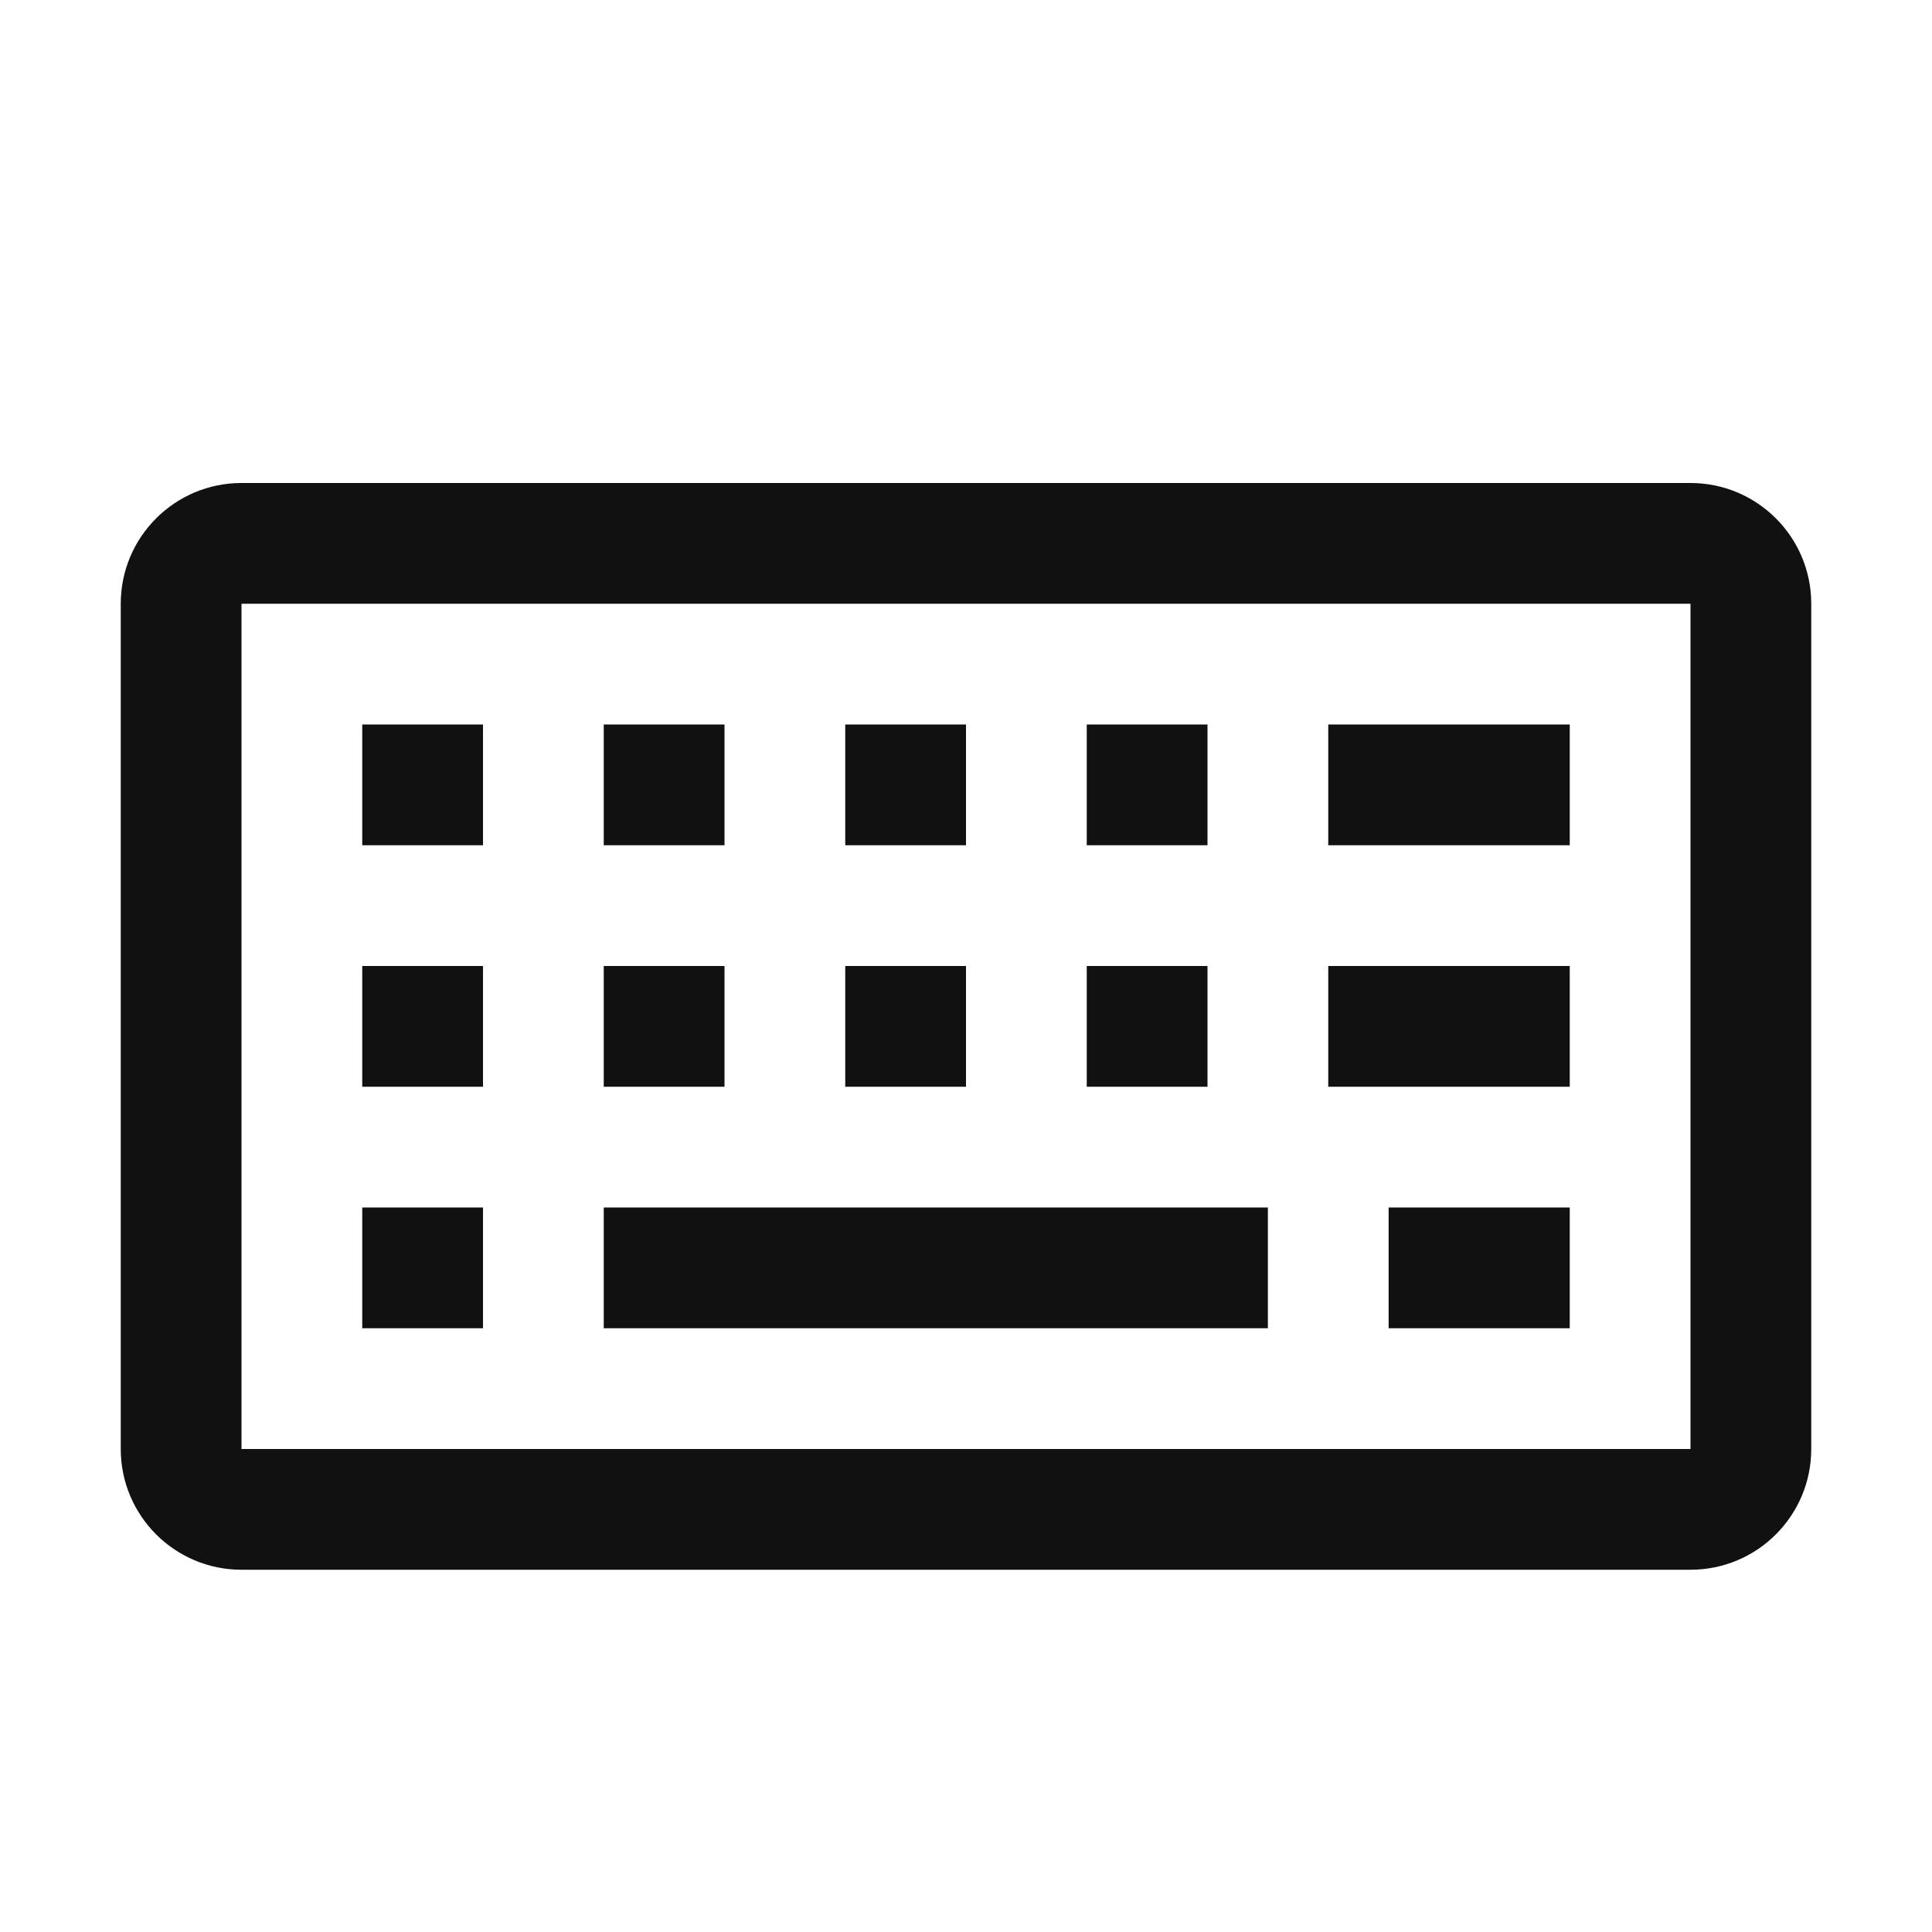
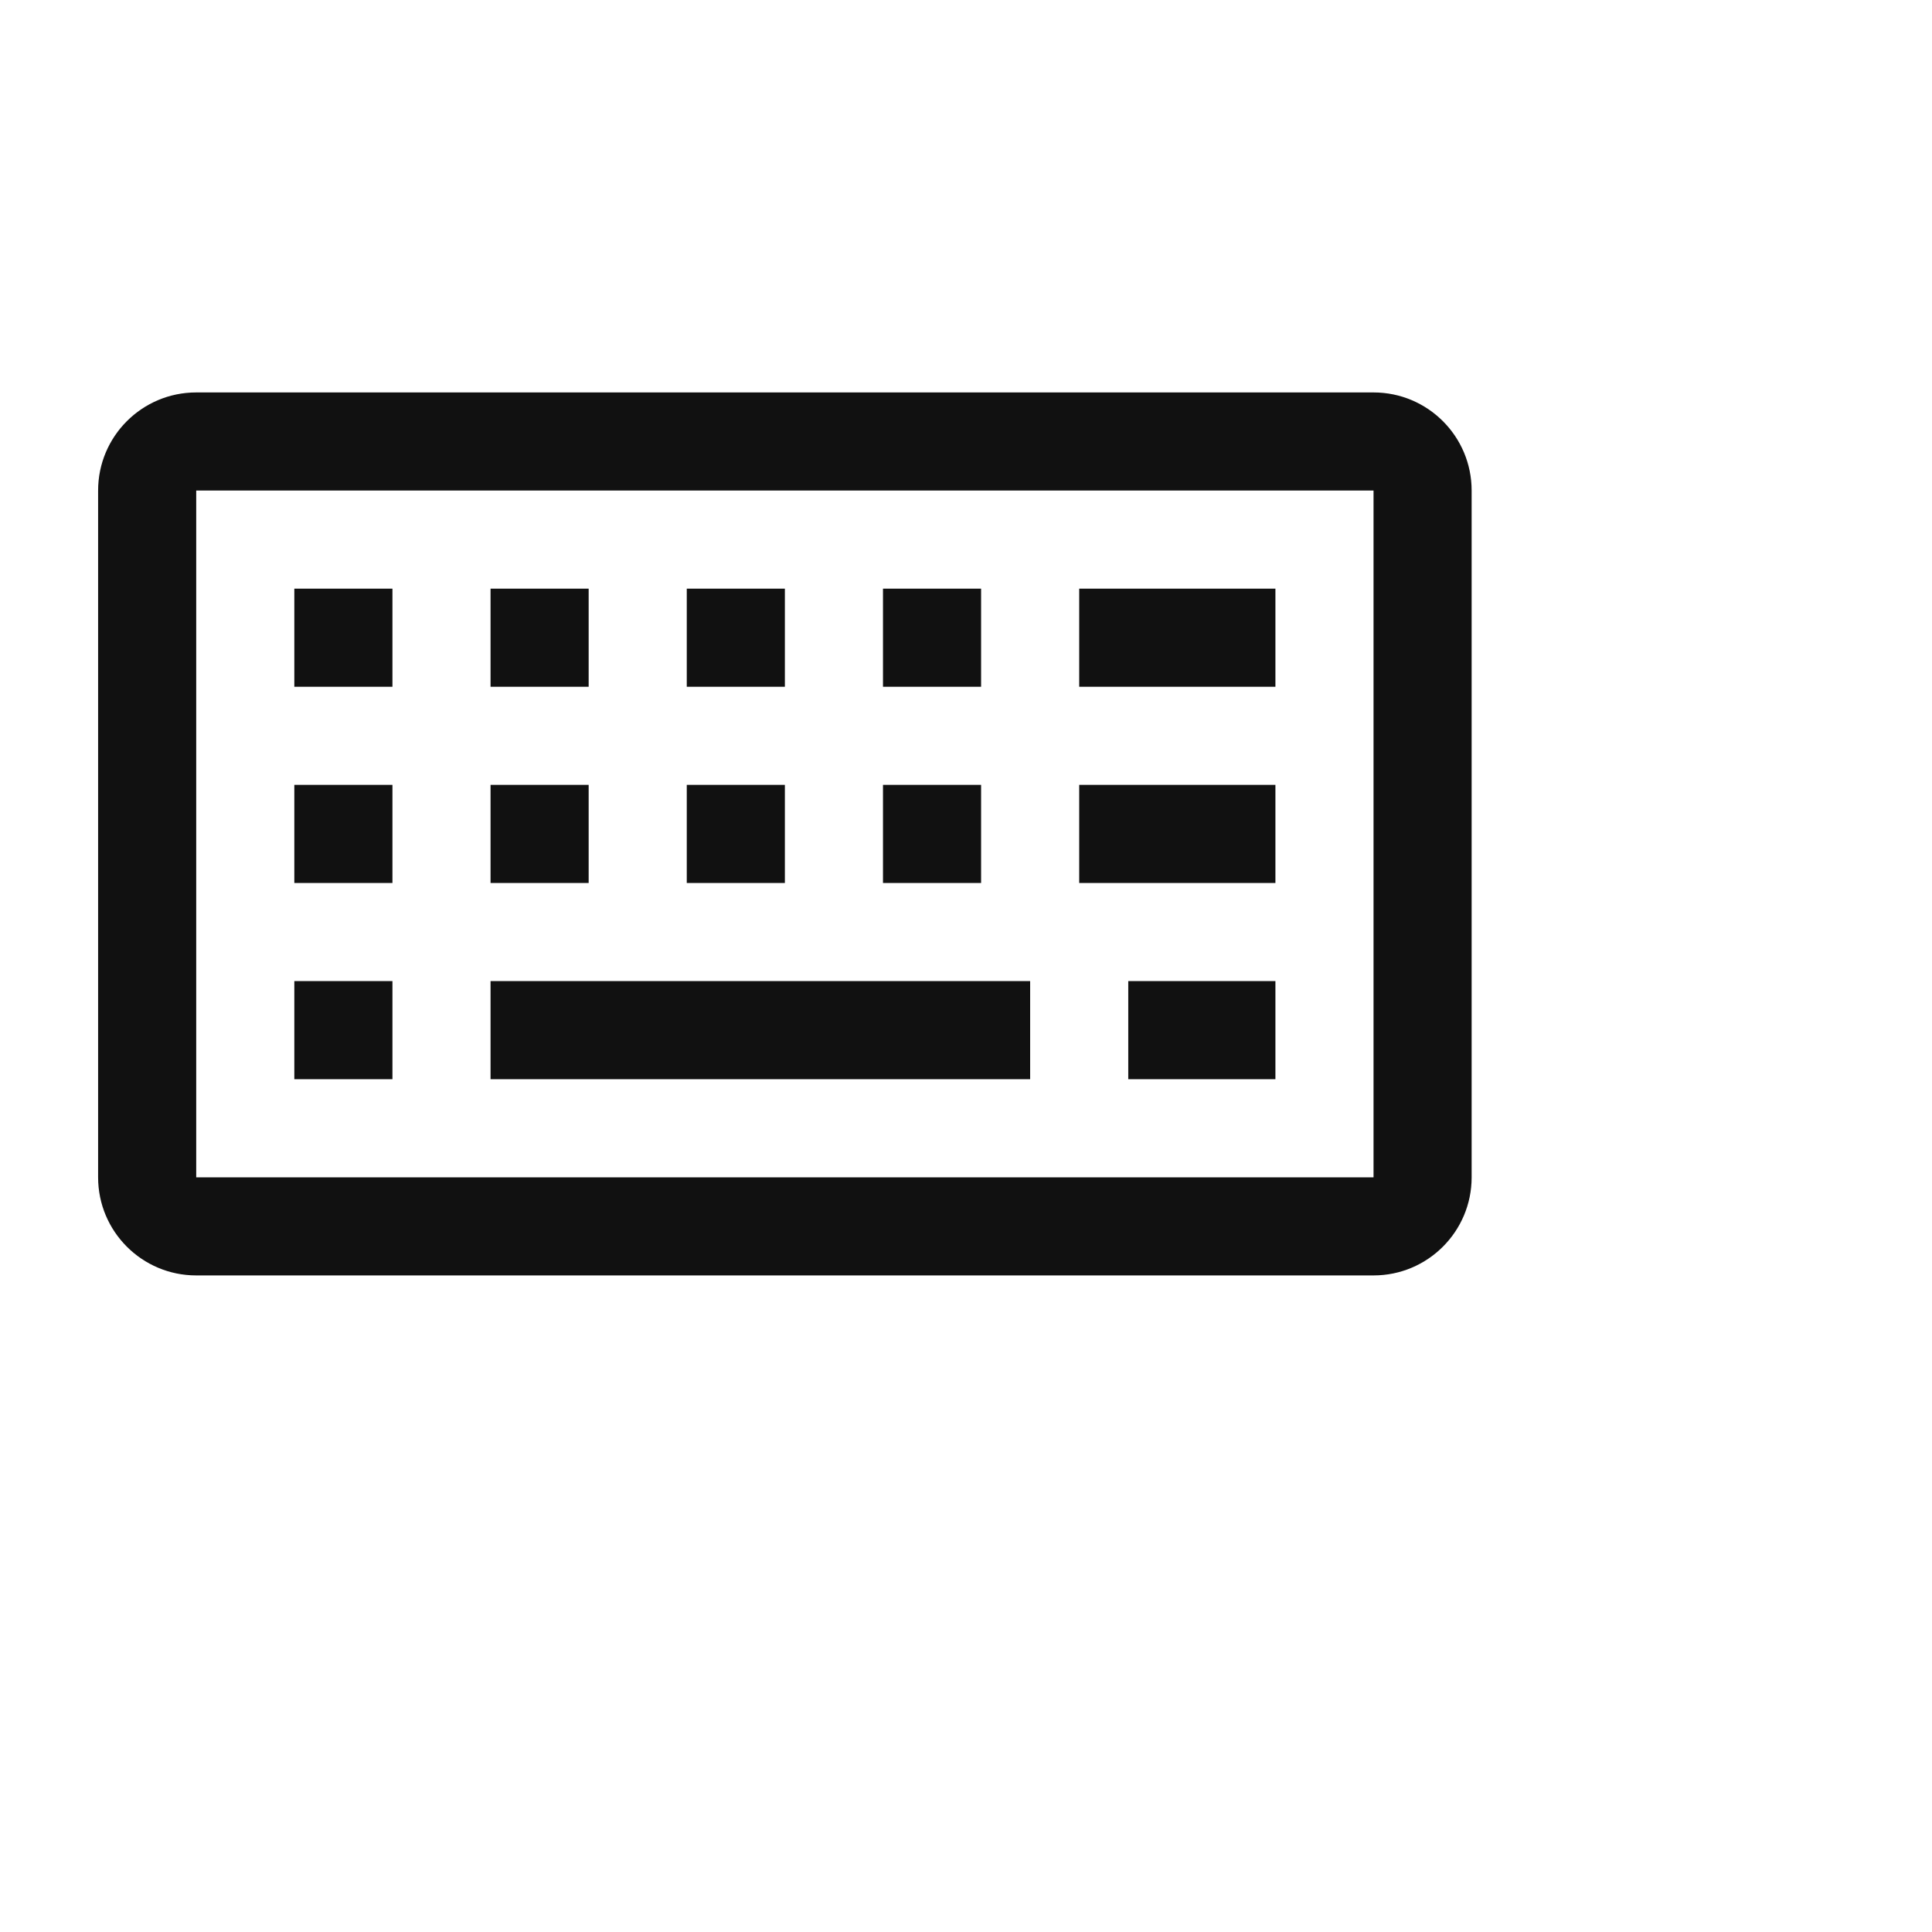
<svg xmlns="http://www.w3.org/2000/svg" viewBox="0 0 512 512" width="512" height="512">
  <rect x="0" y="0" width="512" height="512" fill="#ffffff" />
-   <g transform="scale(16)">
+   <g transform="scale(13)">
    <path fill="#111111" d="M28 26H4a2 2 0 0 1-2-2V10a2 2 0 0 1 2-2h24a2 2 0 0 1 2 2v14a2 2 0 0 1-2 2M4 10v14h24V10Z" />
    <path fill="#111111" d="M10 20h11v2H10zm-4-8h2v2H6zm4 0h2v2h-2zm4 0h2v2h-2zm4 0h2v2h-2zM6 20h2v2H6zm0-4h2v2H6zm4 0h2v2h-2zm4 0h2v2h-2zm8-4h4v2h-4zm0 4h4v2h-4zm-4 0h2v2h-2zm5 4h3v2h-3z" />
  </g>
</svg>
